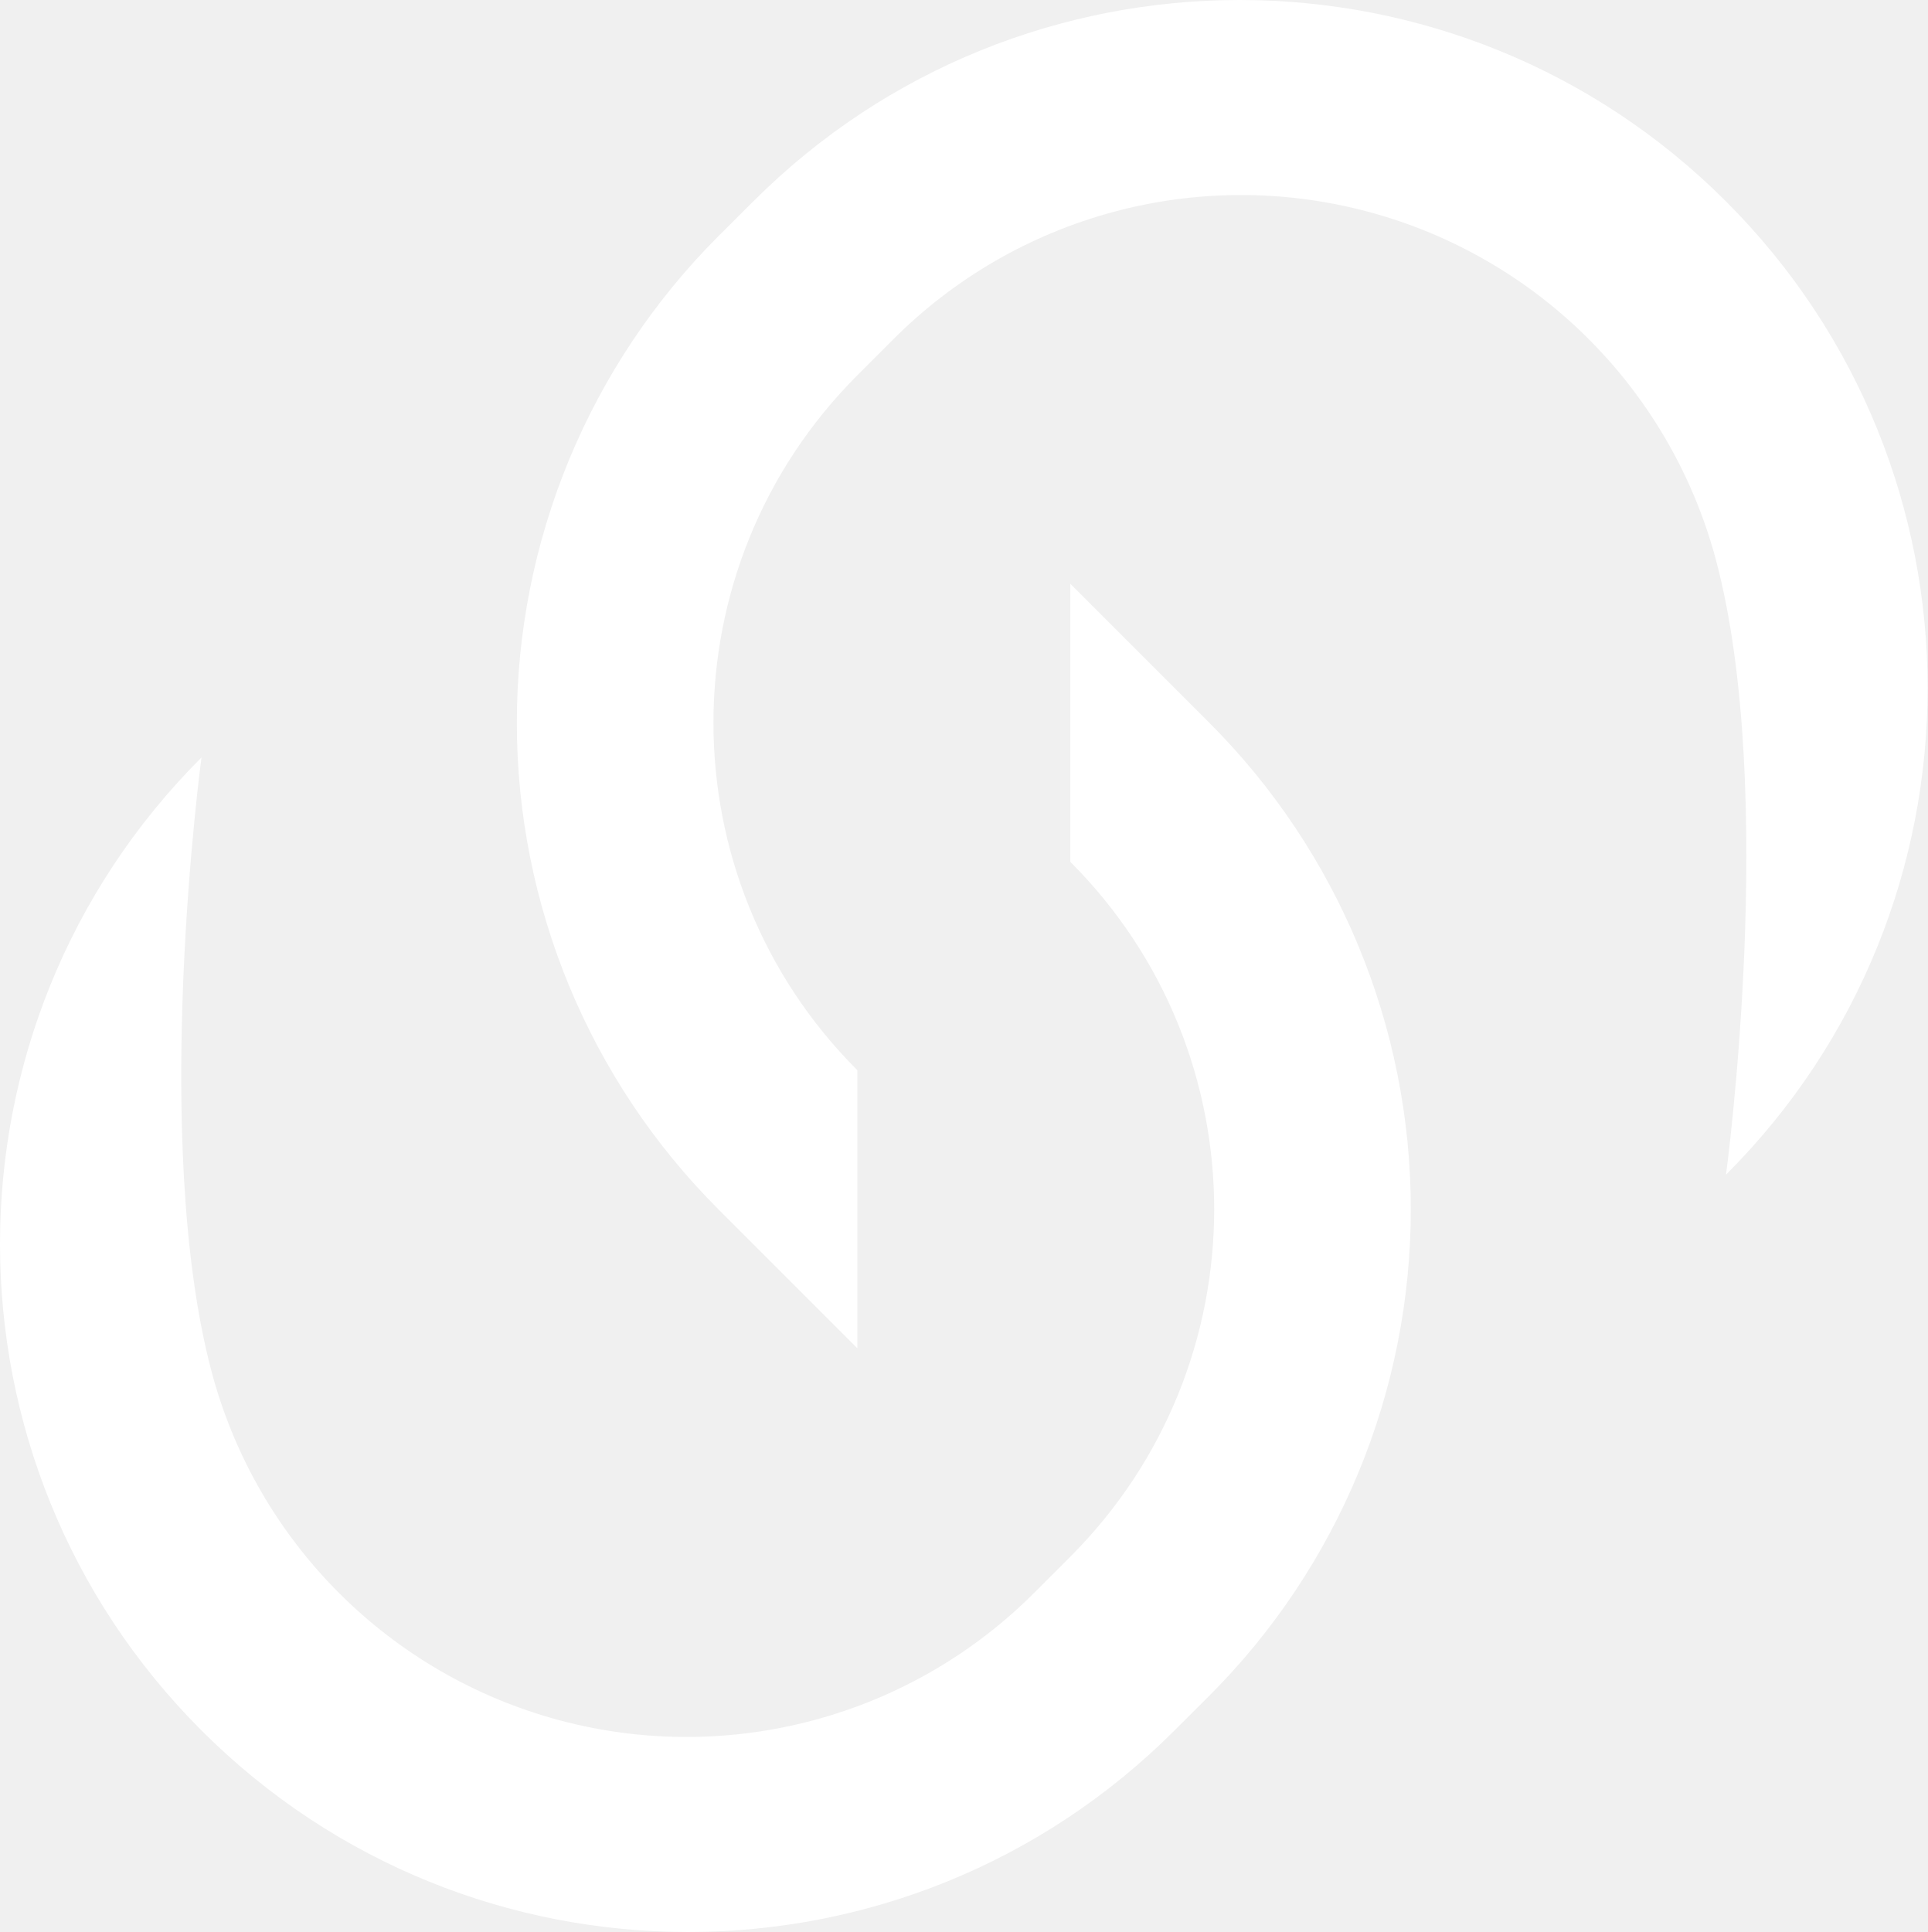
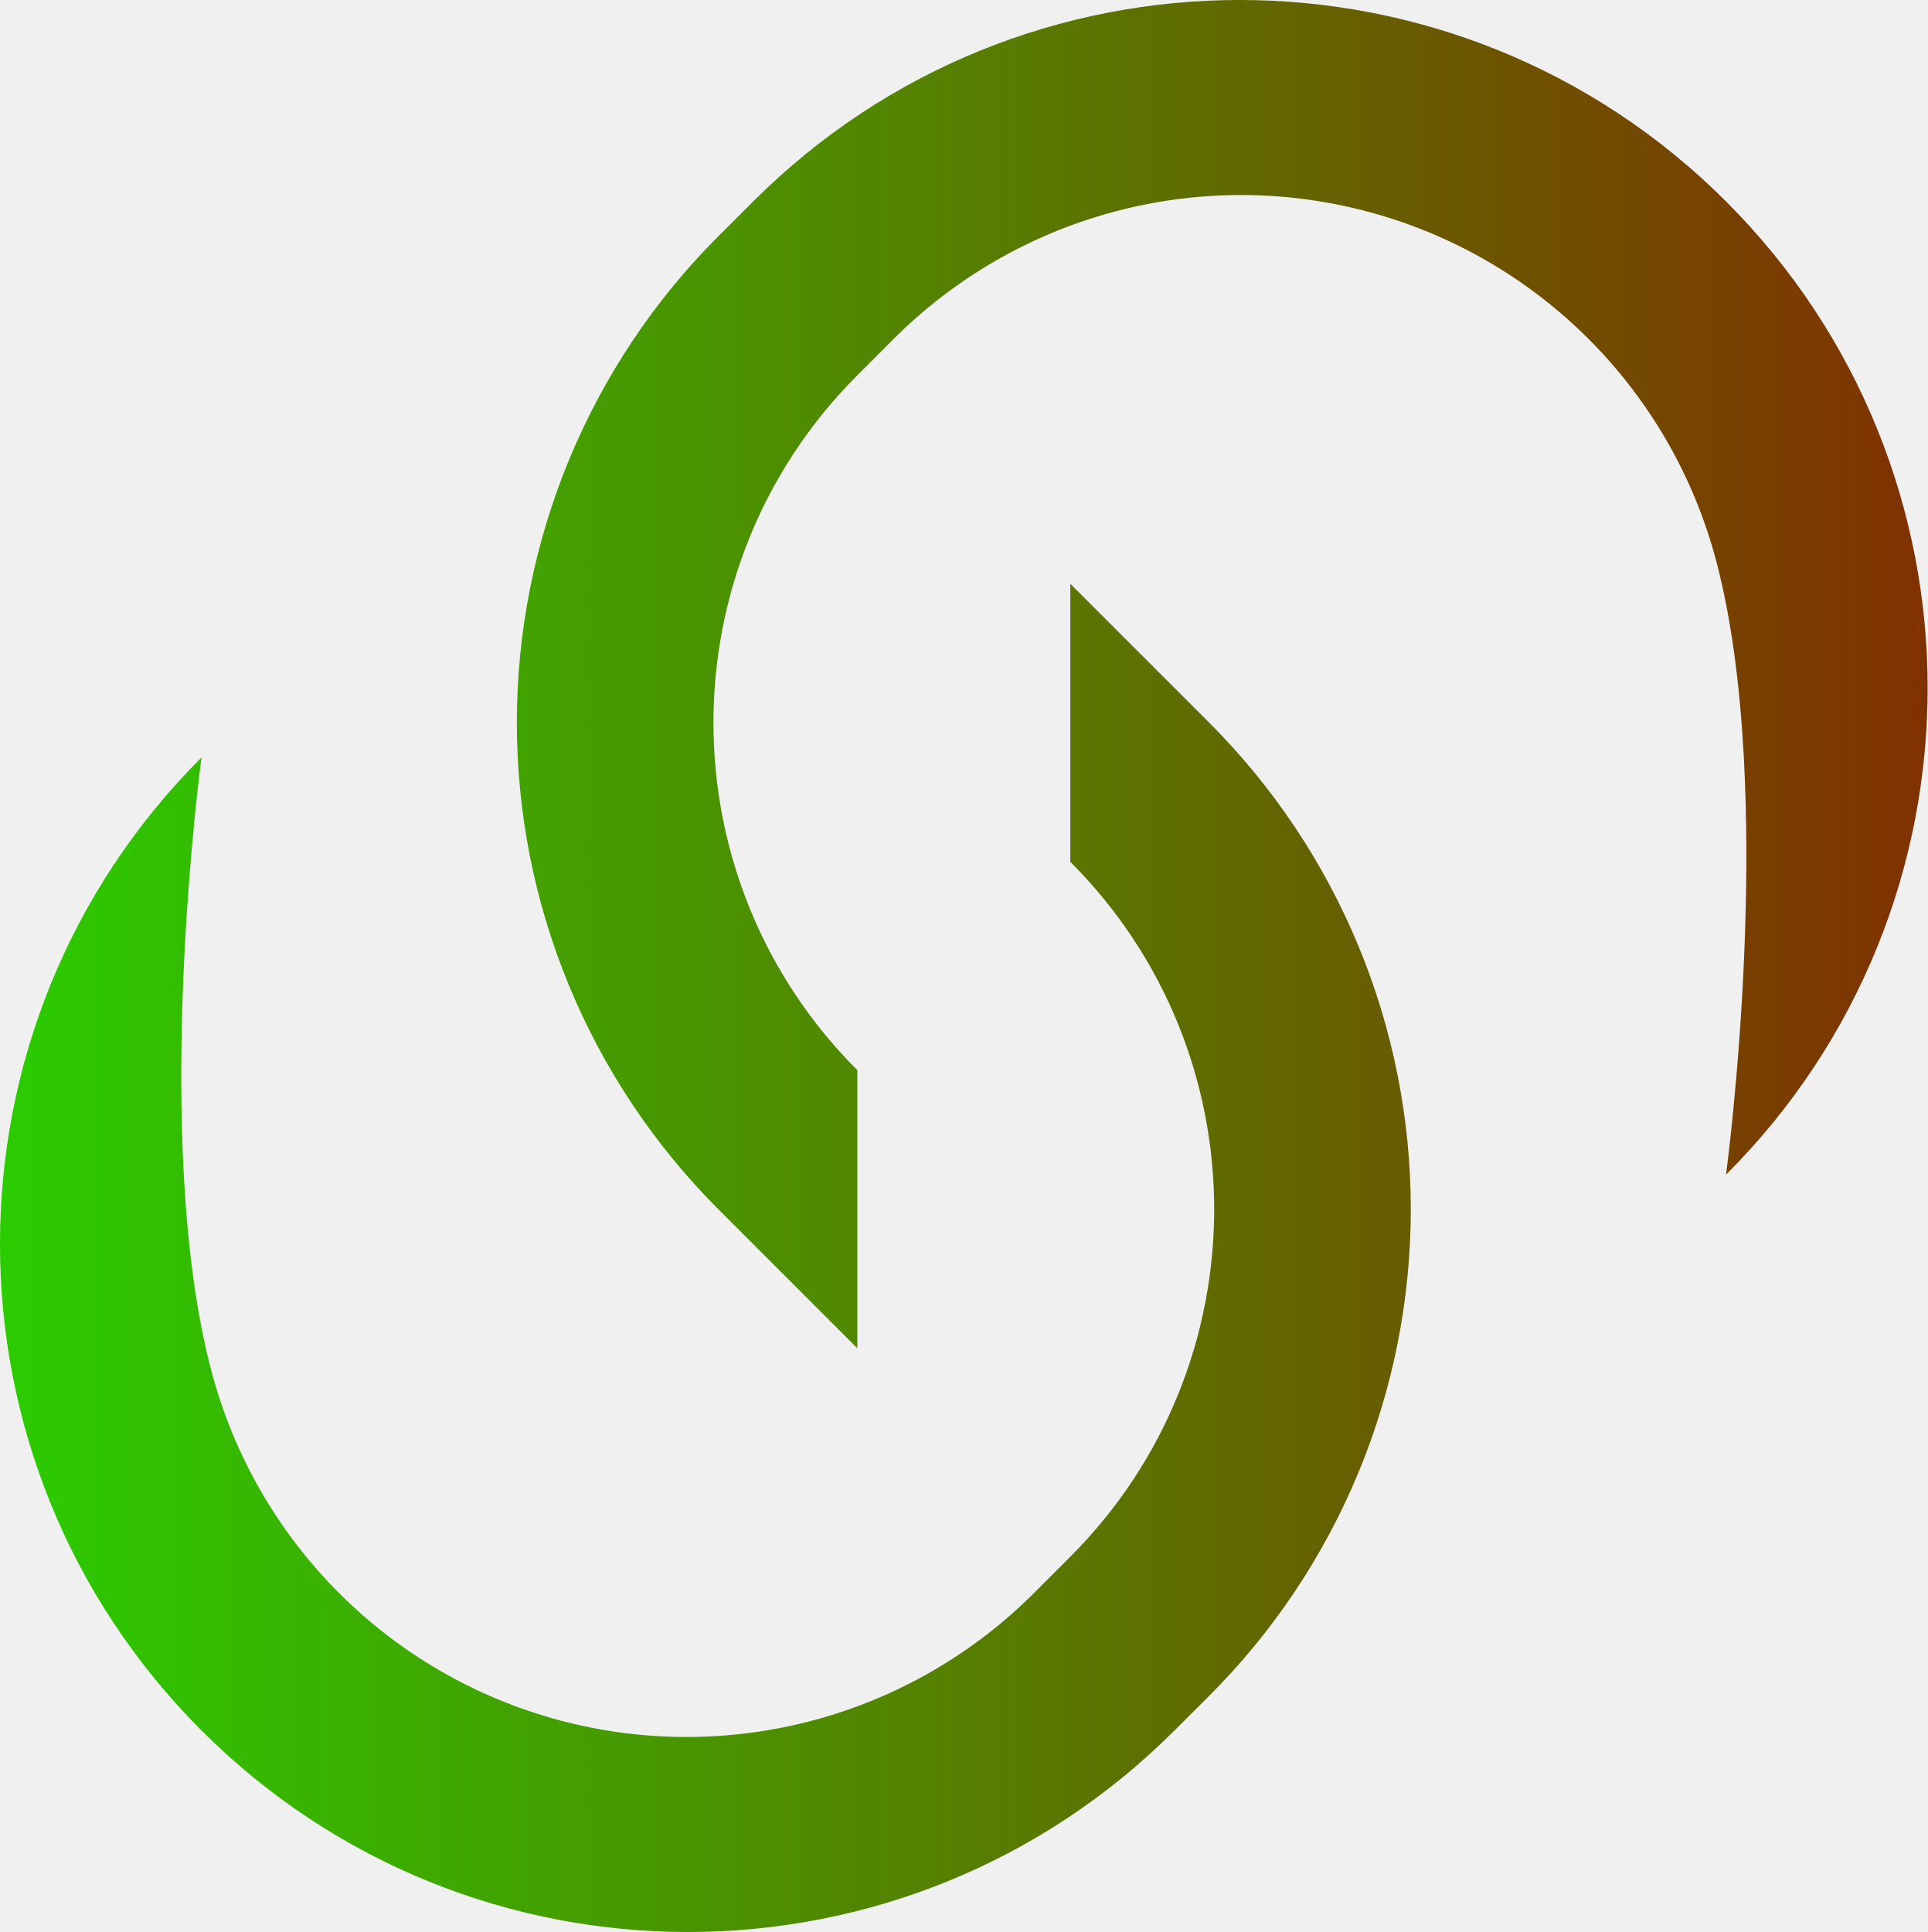
- <svg xmlns="http://www.w3.org/2000/svg" version="1.1" width="653.789" height="655.224" viewBox="0,0,653.789,655.224">
-   <g transform="translate(86.14375,147.6119)">
-     <g data-paper-data="{&quot;isPaintingLayer&quot;:true}" fill="#ffffff" fill-rule="nonzero" stroke="none" stroke-width="0" stroke-linecap="butt" stroke-linejoin="miter" stroke-miterlimit="10" stroke-dasharray="" stroke-dashoffset="0" style="mix-blend-mode: normal">
-       <path d="M276.835,50.333l47.167,47.167c43.764,43.759 68.35,103.112 68.35,165c0,61.888 -24.587,121.241 -68.35,165l-11.8,11.767c-91.127,91.127 -238.873,91.127 -330,0c-91.127,-91.127 -91.127,-238.873 0,-330c0,0 -17.554,129.586 3.45,208.434c15.372,57.706 60.443,102.777 118.149,118.149c57.706,15.372 119.226,-1.305 161.268,-43.717l11.8,-11.8c65.064,-65.083 65.064,-170.583 0,-235.667v-94.3zM499.267,250.7c0,0 17.584,-129.565 -3.417,-208.401c-15.372,-57.706 -60.443,-102.777 -118.149,-118.149c-57.706,-15.372 -119.226,1.305 -161.268,43.717l-11.8,11.8c-65.064,65.083 -65.064,170.583 0,235.667v94.3l-47.133,-47.133c-43.764,-43.759 -68.35,-103.112 -68.35,-165c0,-61.888 24.587,-121.241 68.35,-165l11.8,-11.767c91.127,-91.127 238.873,-91.127 330,0c91.127,91.127 91.127,238.873 0,330z" />
+ <svg xmlns="http://www.w3.org/2000/svg" version="1.1" width="237.286" height="237.806" viewBox="0,0,237.286,237.806">
+   <defs>
+     <linearGradient x1="121.357" y1="180" x2="358.643" y2="180" gradientUnits="userSpaceOnUse" id="color-1">
+       <stop offset="0" stop-color="#2bcc00" />
+       <stop offset="1" stop-color="#803100" />
+     </linearGradient>
+   </defs>
+   <g transform="translate(-121.3572,-61.09682)">
+     <g data-paper-data="{&quot;isPaintingLayer&quot;:true}" fill="url(#color-1)" fill-rule="nonzero" stroke="none" stroke-width="0" stroke-linecap="butt" stroke-linejoin="miter" stroke-miterlimit="10" stroke-dasharray="" stroke-dashoffset="0" style="mix-blend-mode: normal">
+       <path d="M253.096,132.939l17.119,17.119c15.884,15.882 24.807,37.423 24.807,59.885c0,22.462 -8.923,44.003 -24.807,59.885l-4.283,4.271c-33.074,33.074 -86.696,33.074 -119.77,0c-33.074,-33.074 -33.074,-86.696 0,-119.77c0,0 -6.371,47.032 1.252,75.649c5.579,20.944 21.937,37.302 42.881,42.881c20.944,5.579 43.272,-0.474 58.53,-15.866l4.283,-4.283c23.614,-23.621 23.614,-61.911 0,-85.533v-34.225zM333.826,205.66c0,0 6.382,-47.024 -1.24,-75.637c-5.579,-20.944 -21.937,-37.302 -42.881,-42.881c-20.944,-5.579 -43.272,0.474 -58.53,15.866l-4.283,4.283c-23.614,23.621 -23.614,61.911 0,85.533v34.225l-17.107,-17.107c-15.884,-15.882 -24.807,-37.423 -24.807,-59.885c0,-22.462 8.923,-44.003 24.807,-59.885l4.283,-4.271c33.074,-33.074 86.696,-33.074 119.77,0c33.074,33.074 33.074,86.696 0,119.77z" />
    </g>
  </g>
</svg>
